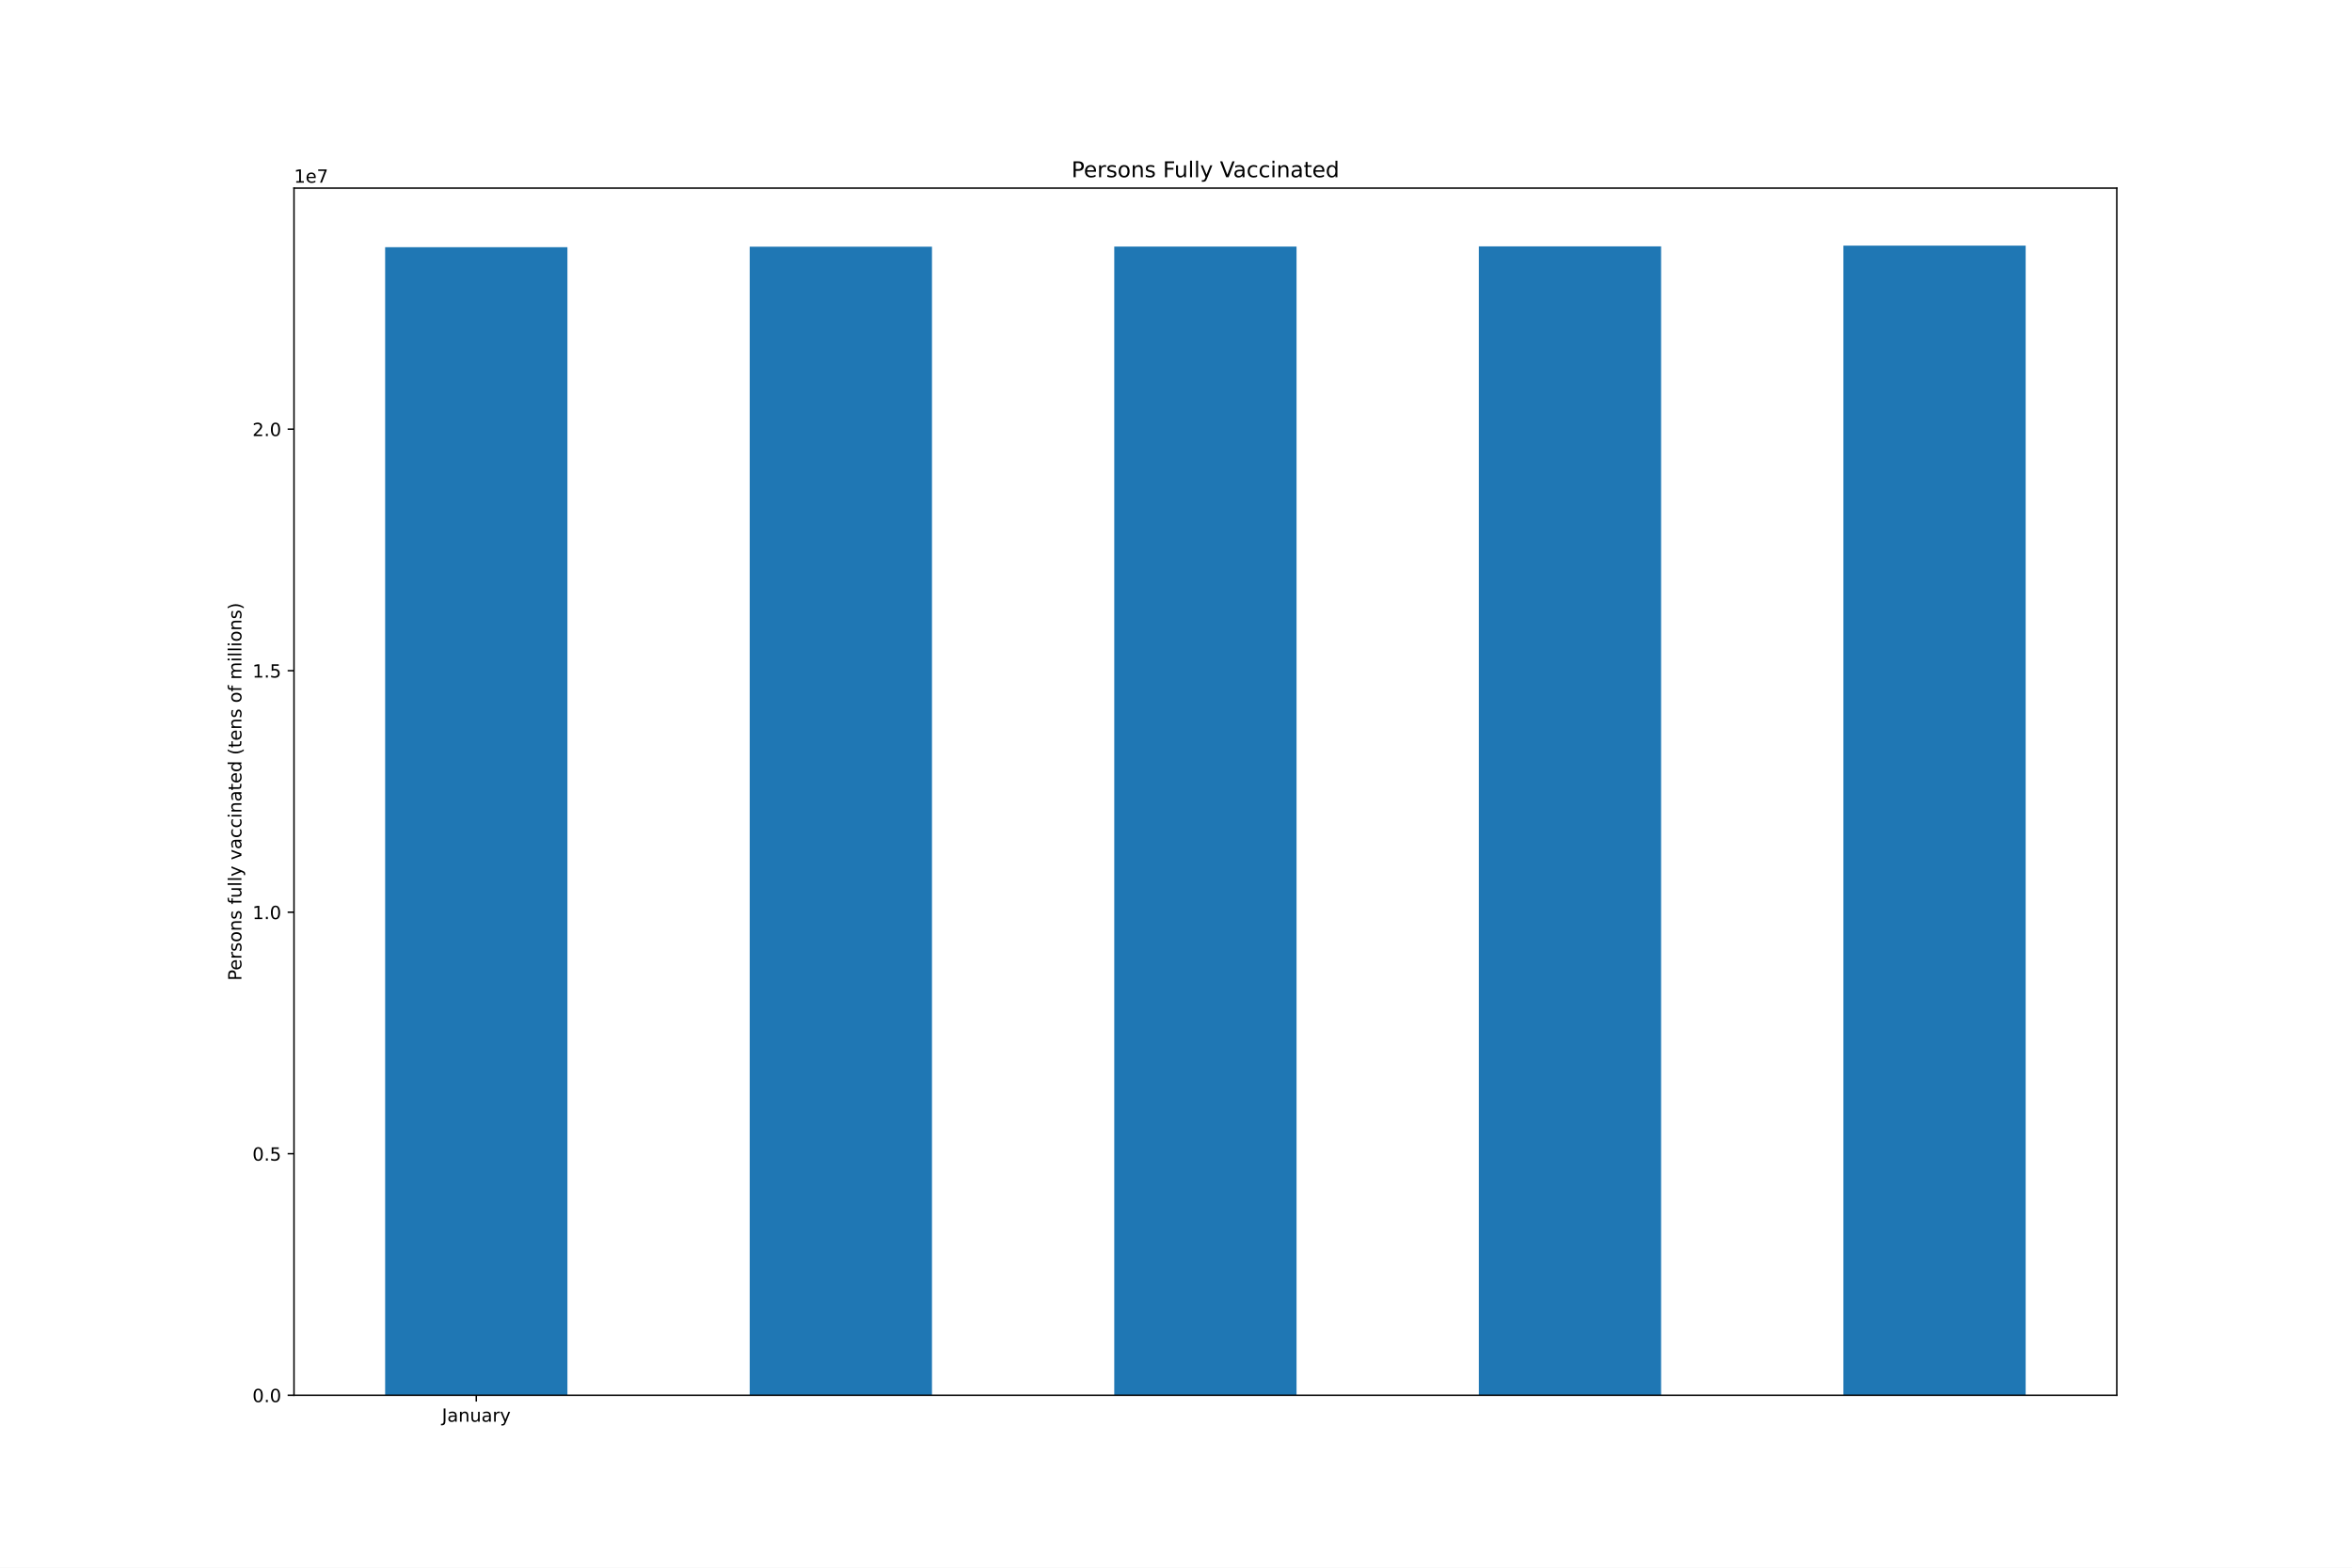
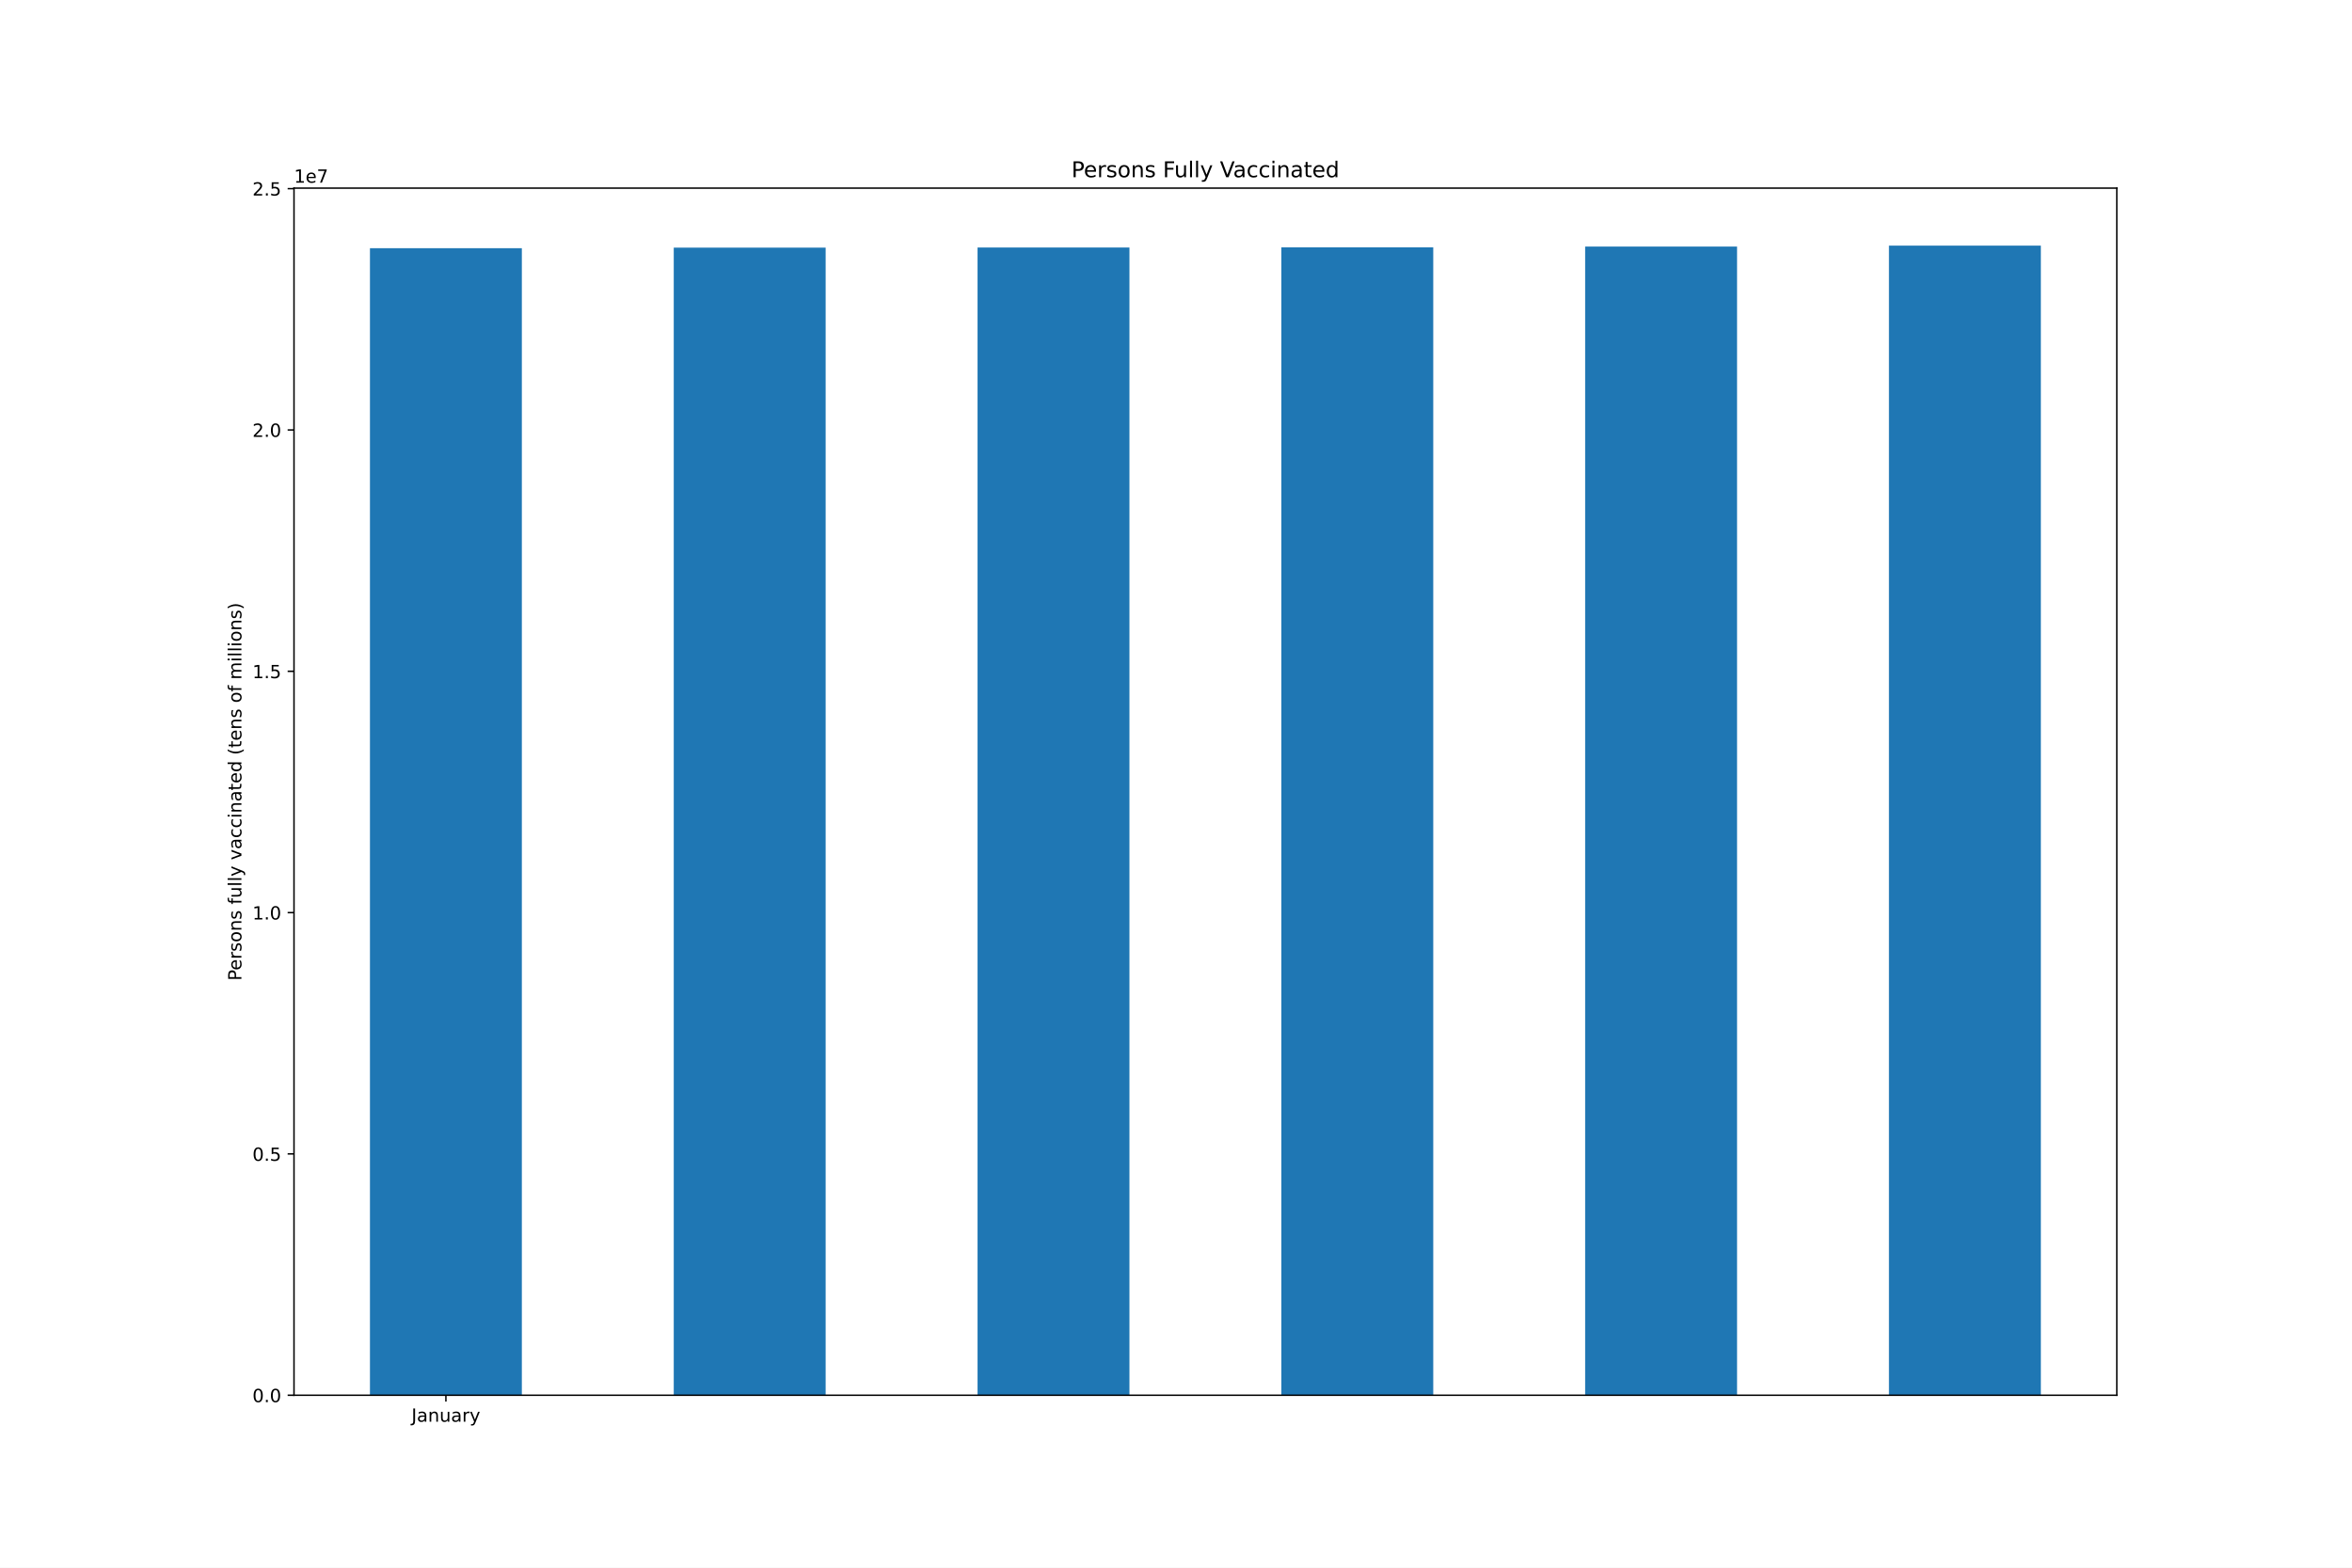
<svg xmlns="http://www.w3.org/2000/svg" xmlns:xlink="http://www.w3.org/1999/xlink" height="864pt" version="1.1" viewBox="0 0 1296 864" width="1296pt">
  <defs>
    <style type="text/css">*{stroke-linecap:butt;stroke-linejoin:round;}</style>
  </defs>
  <g id="figure_1">
    <g id="patch_1">
      <path d="M 0 864  L 1296 864  L 1296 0  L 0 0  z " style="fill:#ffffff;" />
    </g>
    <g id="axes_1">
      <g id="patch_2">
        <path d="M 162 768.96  L 1166.4 768.96  L 1166.4 103.68  L 162 103.68  z " style="fill:#ffffff;" />
      </g>
      <g id="patch_3">
-         <path clip-path="url(#p0fe9e953a8)" d="M 212.22 768.96  L 312.66 768.96  L 312.66 136.252  L 212.22 136.252  z " style="fill:#1f77b4;" />
+         <path clip-path="url(#pde8bcfc939)" d="M 203.85 768.96  L 287.55 768.96  L 287.55 136.774  L 203.85 136.774  z " style="fill:#1f77b4;" />
      </g>
      <g id="patch_4">
-         <path clip-path="url(#p0fe9e953a8)" d="M 413.1 768.96  L 513.54 768.96  L 513.54 135.961  L 413.1 135.961  z " style="fill:#1f77b4;" />
+         <path clip-path="url(#pde8bcfc939)" d="M 371.25 768.96  L 454.95 768.96  L 454.95 136.483  L 371.25 136.483  z " style="fill:#1f77b4;" />
      </g>
      <g id="patch_5">
-         <path clip-path="url(#p0fe9e953a8)" d="M 613.98 768.96  L 714.42 768.96  L 714.42 135.891  L 613.98 135.891  z " style="fill:#1f77b4;" />
+         <path clip-path="url(#pde8bcfc939)" d="M 538.65 768.96  L 622.35 768.96  L 622.35 136.413  L 538.65 136.413  z " style="fill:#1f77b4;" />
      </g>
      <g id="patch_6">
-         <path clip-path="url(#p0fe9e953a8)" d="M 814.86 768.96  L 915.3 768.96  L 915.3 135.784  L 814.86 135.784  z " style="fill:#1f77b4;" />
+         <path clip-path="url(#pde8bcfc939)" d="M 706.05 768.96  L 789.75 768.96  L 789.75 136.306  L 706.05 136.306  z " style="fill:#1f77b4;" />
      </g>
      <g id="patch_7">
-         <path clip-path="url(#p0fe9e953a8)" d="M 1015.74 768.96  L 1116.18 768.96  L 1116.18 135.36  L 1015.74 135.36  z " style="fill:#1f77b4;" />
+         <path clip-path="url(#pde8bcfc939)" d="M 873.45 768.96  L 957.15 768.96  L 957.15 135.882  L 873.45 135.882  z " style="fill:#1f77b4;" />
+       </g>
+       <g id="patch_8">
+         <path clip-path="url(#pde8bcfc939)" d="M 1040.85 768.96  L 1124.55 768.96  L 1124.55 135.36  L 1040.85 135.36  z " style="fill:#1f77b4;" />
      </g>
      <g id="matplotlib.axis_1">
        <g id="xtick_1">
          <g id="line2d_1">
            <defs>
-               <path d="M 0 0  L 0 3.5  " id="m9710137886" style="stroke:#000000;stroke-width:0.8;" />
-             </defs>
-             <g>
-               <use style="stroke:#000000;stroke-width:0.8;" x="262.44" xlink:href="#m9710137886" y="768.96" />
+               <path d="M 0 0  L 0 3.5  " id="md56f67139c" style="stroke:#000000;stroke-width:0.8;" />
+             </defs>
+             <g>
+               <use style="stroke:#000000;stroke-width:0.8;" x="245.7" xlink:href="#md56f67139c" y="768.96" />
            </g>
          </g>
          <g id="text_1">
-             <g transform="translate(243.4845 783.5584)scale(0.1 -0.1)">
+             <g transform="translate(226.7445 783.5584)scale(0.1 -0.1)">
              <defs>
                <path d="M 628 4666  L 1259 4666  L 1259 325  Q 1259 -519 939 -900  Q 619 -1281 -91 -1281  L -331 -1281  L -331 -750  L -134 -750  Q 284 -750 456 -515  Q 628 -281 628 325  L 628 4666  z " id="DejaVuSans-4a" transform="scale(0.015625)" />
                <path d="M 2194 1759  Q 1497 1759 1228 1600  Q 959 1441 959 1056  Q 959 750 1161 570  Q 1363 391 1709 391  Q 2188 391 2477 730  Q 2766 1069 2766 1631  L 2766 1759  L 2194 1759  z M 3341 1997  L 3341 0  L 2766 0  L 2766 531  Q 2569 213 2275 61  Q 1981 -91 1556 -91  Q 1019 -91 701 211  Q 384 513 384 1019  Q 384 1609 779 1909  Q 1175 2209 1959 2209  L 2766 2209  L 2766 2266  Q 2766 2663 2505 2880  Q 2244 3097 1772 3097  Q 1472 3097 1187 3025  Q 903 2953 641 2809  L 641 3341  Q 956 3463 1253 3523  Q 1550 3584 1831 3584  Q 2591 3584 2966 3190  Q 3341 2797 3341 1997  z " id="DejaVuSans-61" transform="scale(0.015625)" />
                <path d="M 3513 2113  L 3513 0  L 2938 0  L 2938 2094  Q 2938 2591 2744 2837  Q 2550 3084 2163 3084  Q 1697 3084 1428 2787  Q 1159 2491 1159 1978  L 1159 0  L 581 0  L 581 3500  L 1159 3500  L 1159 2956  Q 1366 3272 1645 3428  Q 1925 3584 2291 3584  Q 2894 3584 3203 3211  Q 3513 2838 3513 2113  z " id="DejaVuSans-6e" transform="scale(0.015625)" />
                <path d="M 544 1381  L 544 3500  L 1119 3500  L 1119 1403  Q 1119 906 1312 657  Q 1506 409 1894 409  Q 2359 409 2629 706  Q 2900 1003 2900 1516  L 2900 3500  L 3475 3500  L 3475 0  L 2900 0  L 2900 538  Q 2691 219 2414 64  Q 2138 -91 1772 -91  Q 1169 -91 856 284  Q 544 659 544 1381  z M 1991 3584  L 1991 3584  z " id="DejaVuSans-75" transform="scale(0.015625)" />
                <path d="M 2631 2963  Q 2534 3019 2420 3045  Q 2306 3072 2169 3072  Q 1681 3072 1420 2755  Q 1159 2438 1159 1844  L 1159 0  L 581 0  L 581 3500  L 1159 3500  L 1159 2956  Q 1341 3275 1631 3429  Q 1922 3584 2338 3584  Q 2397 3584 2469 3576  Q 2541 3569 2628 3553  L 2631 2963  z " id="DejaVuSans-72" transform="scale(0.015625)" />
                <path d="M 2059 -325  Q 1816 -950 1584 -1140  Q 1353 -1331 966 -1331  L 506 -1331  L 506 -850  L 844 -850  Q 1081 -850 1212 -737  Q 1344 -625 1503 -206  L 1606 56  L 191 3500  L 800 3500  L 1894 763  L 2988 3500  L 3597 3500  L 2059 -325  z " id="DejaVuSans-79" transform="scale(0.015625)" />
              </defs>
              <use xlink:href="#DejaVuSans-4a" />
              <use x="29.492" xlink:href="#DejaVuSans-61" />
              <use x="90.771" xlink:href="#DejaVuSans-6e" />
              <use x="154.15" xlink:href="#DejaVuSans-75" />
              <use x="217.529" xlink:href="#DejaVuSans-61" />
              <use x="278.809" xlink:href="#DejaVuSans-72" />
              <use x="319.922" xlink:href="#DejaVuSans-79" />
            </g>
          </g>
        </g>
      </g>
      <g id="matplotlib.axis_2">
        <g id="ytick_1">
          <g id="line2d_2">
            <defs>
-               <path d="M 0 0  L -3.5 0  " id="m0e5b2f16ea" style="stroke:#000000;stroke-width:0.8;" />
-             </defs>
-             <g>
-               <use style="stroke:#000000;stroke-width:0.8;" x="162" xlink:href="#m0e5b2f16ea" y="768.96" />
+               <path d="M 0 0  L -3.5 0  " id="m69a955ab45" style="stroke:#000000;stroke-width:0.8;" />
+             </defs>
+             <g>
+               <use style="stroke:#000000;stroke-width:0.8;" x="162" xlink:href="#m69a955ab45" y="768.96" />
            </g>
          </g>
          <g id="text_2">
            <g transform="translate(139.0969 772.7592)scale(0.1 -0.1)">
              <defs>
                <path d="M 2034 4250  Q 1547 4250 1301 3770  Q 1056 3291 1056 2328  Q 1056 1369 1301 889  Q 1547 409 2034 409  Q 2525 409 2770 889  Q 3016 1369 3016 2328  Q 3016 3291 2770 3770  Q 2525 4250 2034 4250  z M 2034 4750  Q 2819 4750 3233 4129  Q 3647 3509 3647 2328  Q 3647 1150 3233 529  Q 2819 -91 2034 -91  Q 1250 -91 836 529  Q 422 1150 422 2328  Q 422 3509 836 4129  Q 1250 4750 2034 4750  z " id="DejaVuSans-30" transform="scale(0.015625)" />
                <path d="M 684 794  L 1344 794  L 1344 0  L 684 0  L 684 794  z " id="DejaVuSans-2e" transform="scale(0.015625)" />
              </defs>
              <use xlink:href="#DejaVuSans-30" />
              <use x="63.623" xlink:href="#DejaVuSans-2e" />
              <use x="95.41" xlink:href="#DejaVuSans-30" />
            </g>
          </g>
        </g>
        <g id="ytick_2">
          <g id="line2d_3">
            <g>
-               <use style="stroke:#000000;stroke-width:0.8;" x="162" xlink:href="#m0e5b2f16ea" y="635.851" />
+               <use style="stroke:#000000;stroke-width:0.8;" x="162" xlink:href="#m69a955ab45" y="635.961" />
            </g>
          </g>
          <g id="text_3">
-             <g transform="translate(139.0969 639.6504)scale(0.1 -0.1)">
+             <g transform="translate(139.0969 639.7602)scale(0.1 -0.1)">
              <defs>
                <path d="M 691 4666  L 3169 4666  L 3169 4134  L 1269 4134  L 1269 2991  Q 1406 3038 1543 3061  Q 1681 3084 1819 3084  Q 2600 3084 3056 2656  Q 3513 2228 3513 1497  Q 3513 744 3044 326  Q 2575 -91 1722 -91  Q 1428 -91 1123 -41  Q 819 9 494 109  L 494 744  Q 775 591 1075 516  Q 1375 441 1709 441  Q 2250 441 2565 725  Q 2881 1009 2881 1497  Q 2881 1984 2565 2268  Q 2250 2553 1709 2553  Q 1456 2553 1204 2497  Q 953 2441 691 2322  L 691 4666  z " id="DejaVuSans-35" transform="scale(0.015625)" />
              </defs>
              <use xlink:href="#DejaVuSans-30" />
              <use x="63.623" xlink:href="#DejaVuSans-2e" />
              <use x="95.41" xlink:href="#DejaVuSans-35" />
            </g>
          </g>
        </g>
        <g id="ytick_3">
          <g id="line2d_4">
            <g>
-               <use style="stroke:#000000;stroke-width:0.8;" x="162" xlink:href="#m0e5b2f16ea" y="502.742" />
+               <use style="stroke:#000000;stroke-width:0.8;" x="162" xlink:href="#m69a955ab45" y="502.962" />
            </g>
          </g>
          <g id="text_4">
-             <g transform="translate(139.0969 506.5417)scale(0.1 -0.1)">
+             <g transform="translate(139.0969 506.7612)scale(0.1 -0.1)">
              <defs>
                <path d="M 794 531  L 1825 531  L 1825 4091  L 703 3866  L 703 4441  L 1819 4666  L 2450 4666  L 2450 531  L 3481 531  L 3481 0  L 794 0  L 794 531  z " id="DejaVuSans-31" transform="scale(0.015625)" />
              </defs>
              <use xlink:href="#DejaVuSans-31" />
              <use x="63.623" xlink:href="#DejaVuSans-2e" />
              <use x="95.41" xlink:href="#DejaVuSans-30" />
            </g>
          </g>
        </g>
        <g id="ytick_4">
          <g id="line2d_5">
            <g>
-               <use style="stroke:#000000;stroke-width:0.8;" x="162" xlink:href="#m0e5b2f16ea" y="369.634" />
+               <use style="stroke:#000000;stroke-width:0.8;" x="162" xlink:href="#m69a955ab45" y="369.963" />
            </g>
          </g>
          <g id="text_5">
-             <g transform="translate(139.0969 373.4329)scale(0.1 -0.1)">
+             <g transform="translate(139.0969 373.7622)scale(0.1 -0.1)">
              <use xlink:href="#DejaVuSans-31" />
              <use x="63.623" xlink:href="#DejaVuSans-2e" />
              <use x="95.41" xlink:href="#DejaVuSans-35" />
            </g>
          </g>
        </g>
        <g id="ytick_5">
          <g id="line2d_6">
            <g>
-               <use style="stroke:#000000;stroke-width:0.8;" x="162" xlink:href="#m0e5b2f16ea" y="236.525" />
+               <use style="stroke:#000000;stroke-width:0.8;" x="162" xlink:href="#m69a955ab45" y="236.964" />
            </g>
          </g>
          <g id="text_6">
-             <g transform="translate(139.0969 240.3241)scale(0.1 -0.1)">
+             <g transform="translate(139.0969 240.7631)scale(0.1 -0.1)">
              <defs>
                <path d="M 1228 531  L 3431 531  L 3431 0  L 469 0  L 469 531  Q 828 903 1448 1529  Q 2069 2156 2228 2338  Q 2531 2678 2651 2914  Q 2772 3150 2772 3378  Q 2772 3750 2511 3984  Q 2250 4219 1831 4219  Q 1534 4219 1204 4116  Q 875 4013 500 3803  L 500 4441  Q 881 4594 1212 4672  Q 1544 4750 1819 4750  Q 2544 4750 2975 4387  Q 3406 4025 3406 3419  Q 3406 3131 3298 2873  Q 3191 2616 2906 2266  Q 2828 2175 2409 1742  Q 1991 1309 1228 531  z " id="DejaVuSans-32" transform="scale(0.015625)" />
              </defs>
              <use xlink:href="#DejaVuSans-32" />
              <use x="63.623" xlink:href="#DejaVuSans-2e" />
              <use x="95.41" xlink:href="#DejaVuSans-30" />
            </g>
          </g>
        </g>
-         <g id="text_7">
+         <g id="ytick_6">
+           <g id="line2d_7">
+             <g>
+               <use style="stroke:#000000;stroke-width:0.8;" x="162" xlink:href="#m69a955ab45" y="103.965" />
+             </g>
+           </g>
+           <g id="text_7">
+             <g transform="translate(139.0969 107.7641)scale(0.1 -0.1)">
+               <use xlink:href="#DejaVuSans-32" />
+               <use x="63.623" xlink:href="#DejaVuSans-2e" />
+               <use x="95.41" xlink:href="#DejaVuSans-35" />
+             </g>
+           </g>
+         </g>
+         <g id="text_8">
          <g transform="translate(133.0172 540.4802)rotate(-90)scale(0.1 -0.1)">
            <defs>
              <path d="M 1259 4147  L 1259 2394  L 2053 2394  Q 2494 2394 2734 2622  Q 2975 2850 2975 3272  Q 2975 3691 2734 3919  Q 2494 4147 2053 4147  L 1259 4147  z M 628 4666  L 2053 4666  Q 2838 4666 3239 4311  Q 3641 3956 3641 3272  Q 3641 2581 3239 2228  Q 2838 1875 2053 1875  L 1259 1875  L 1259 0  L 628 0  L 628 4666  z " id="DejaVuSans-50" transform="scale(0.015625)" />
              <path d="M 3597 1894  L 3597 1613  L 953 1613  Q 991 1019 1311 708  Q 1631 397 2203 397  Q 2534 397 2845 478  Q 3156 559 3463 722  L 3463 178  Q 3153 47 2828 -22  Q 2503 -91 2169 -91  Q 1331 -91 842 396  Q 353 884 353 1716  Q 353 2575 817 3079  Q 1281 3584 2069 3584  Q 2775 3584 3186 3129  Q 3597 2675 3597 1894  z M 3022 2063  Q 3016 2534 2758 2815  Q 2500 3097 2075 3097  Q 1594 3097 1305 2825  Q 1016 2553 972 2059  L 3022 2063  z " id="DejaVuSans-65" transform="scale(0.015625)" />
              <path d="M 2834 3397  L 2834 2853  Q 2591 2978 2328 3040  Q 2066 3103 1784 3103  Q 1356 3103 1142 2972  Q 928 2841 928 2578  Q 928 2378 1081 2264  Q 1234 2150 1697 2047  L 1894 2003  Q 2506 1872 2764 1633  Q 3022 1394 3022 966  Q 3022 478 2636 193  Q 2250 -91 1575 -91  Q 1294 -91 989 -36  Q 684 19 347 128  L 347 722  Q 666 556 975 473  Q 1284 391 1588 391  Q 1994 391 2212 530  Q 2431 669 2431 922  Q 2431 1156 2273 1281  Q 2116 1406 1581 1522  L 1381 1569  Q 847 1681 609 1914  Q 372 2147 372 2553  Q 372 3047 722 3315  Q 1072 3584 1716 3584  Q 2034 3584 2315 3537  Q 2597 3491 2834 3397  z " id="DejaVuSans-73" transform="scale(0.015625)" />
              <path d="M 1959 3097  Q 1497 3097 1228 2736  Q 959 2375 959 1747  Q 959 1119 1226 758  Q 1494 397 1959 397  Q 2419 397 2687 759  Q 2956 1122 2956 1747  Q 2956 2369 2687 2733  Q 2419 3097 1959 3097  z M 1959 3584  Q 2709 3584 3137 3096  Q 3566 2609 3566 1747  Q 3566 888 3137 398  Q 2709 -91 1959 -91  Q 1206 -91 779 398  Q 353 888 353 1747  Q 353 2609 779 3096  Q 1206 3584 1959 3584  z " id="DejaVuSans-6f" transform="scale(0.015625)" />
              <path id="DejaVuSans-20" transform="scale(0.015625)" />
              <path d="M 2375 4863  L 2375 4384  L 1825 4384  Q 1516 4384 1395 4259  Q 1275 4134 1275 3809  L 1275 3500  L 2222 3500  L 2222 3053  L 1275 3053  L 1275 0  L 697 0  L 697 3053  L 147 3053  L 147 3500  L 697 3500  L 697 3744  Q 697 4328 969 4595  Q 1241 4863 1831 4863  L 2375 4863  z " id="DejaVuSans-66" transform="scale(0.015625)" />
              <path d="M 603 4863  L 1178 4863  L 1178 0  L 603 0  L 603 4863  z " id="DejaVuSans-6c" transform="scale(0.015625)" />
              <path d="M 191 3500  L 800 3500  L 1894 563  L 2988 3500  L 3597 3500  L 2284 0  L 1503 0  L 191 3500  z " id="DejaVuSans-76" transform="scale(0.015625)" />
              <path d="M 3122 3366  L 3122 2828  Q 2878 2963 2633 3030  Q 2388 3097 2138 3097  Q 1578 3097 1268 2742  Q 959 2388 959 1747  Q 959 1106 1268 751  Q 1578 397 2138 397  Q 2388 397 2633 464  Q 2878 531 3122 666  L 3122 134  Q 2881 22 2623 -34  Q 2366 -91 2075 -91  Q 1284 -91 818 406  Q 353 903 353 1747  Q 353 2603 823 3093  Q 1294 3584 2113 3584  Q 2378 3584 2631 3529  Q 2884 3475 3122 3366  z " id="DejaVuSans-63" transform="scale(0.015625)" />
              <path d="M 603 3500  L 1178 3500  L 1178 0  L 603 0  L 603 3500  z M 603 4863  L 1178 4863  L 1178 4134  L 603 4134  L 603 4863  z " id="DejaVuSans-69" transform="scale(0.015625)" />
              <path d="M 1172 4494  L 1172 3500  L 2356 3500  L 2356 3053  L 1172 3053  L 1172 1153  Q 1172 725 1289 603  Q 1406 481 1766 481  L 2356 481  L 2356 0  L 1766 0  Q 1100 0 847 248  Q 594 497 594 1153  L 594 3053  L 172 3053  L 172 3500  L 594 3500  L 594 4494  L 1172 4494  z " id="DejaVuSans-74" transform="scale(0.015625)" />
              <path d="M 2906 2969  L 2906 4863  L 3481 4863  L 3481 0  L 2906 0  L 2906 525  Q 2725 213 2448 61  Q 2172 -91 1784 -91  Q 1150 -91 751 415  Q 353 922 353 1747  Q 353 2572 751 3078  Q 1150 3584 1784 3584  Q 2172 3584 2448 3432  Q 2725 3281 2906 2969  z M 947 1747  Q 947 1113 1208 752  Q 1469 391 1925 391  Q 2381 391 2643 752  Q 2906 1113 2906 1747  Q 2906 2381 2643 2742  Q 2381 3103 1925 3103  Q 1469 3103 1208 2742  Q 947 2381 947 1747  z " id="DejaVuSans-64" transform="scale(0.015625)" />
              <path d="M 1984 4856  Q 1566 4138 1362 3434  Q 1159 2731 1159 2009  Q 1159 1288 1364 580  Q 1569 -128 1984 -844  L 1484 -844  Q 1016 -109 783 600  Q 550 1309 550 2009  Q 550 2706 781 3412  Q 1013 4119 1484 4856  L 1984 4856  z " id="DejaVuSans-28" transform="scale(0.015625)" />
              <path d="M 3328 2828  Q 3544 3216 3844 3400  Q 4144 3584 4550 3584  Q 5097 3584 5394 3201  Q 5691 2819 5691 2113  L 5691 0  L 5113 0  L 5113 2094  Q 5113 2597 4934 2840  Q 4756 3084 4391 3084  Q 3944 3084 3684 2787  Q 3425 2491 3425 1978  L 3425 0  L 2847 0  L 2847 2094  Q 2847 2600 2669 2842  Q 2491 3084 2119 3084  Q 1678 3084 1418 2786  Q 1159 2488 1159 1978  L 1159 0  L 581 0  L 581 3500  L 1159 3500  L 1159 2956  Q 1356 3278 1631 3431  Q 1906 3584 2284 3584  Q 2666 3584 2933 3390  Q 3200 3197 3328 2828  z " id="DejaVuSans-6d" transform="scale(0.015625)" />
              <path d="M 513 4856  L 1013 4856  Q 1481 4119 1714 3412  Q 1947 2706 1947 2009  Q 1947 1309 1714 600  Q 1481 -109 1013 -844  L 513 -844  Q 928 -128 1133 580  Q 1338 1288 1338 2009  Q 1338 2731 1133 3434  Q 928 4138 513 4856  z " id="DejaVuSans-29" transform="scale(0.015625)" />
            </defs>
            <use xlink:href="#DejaVuSans-50" />
            <use x="56.678" xlink:href="#DejaVuSans-65" />
            <use x="118.201" xlink:href="#DejaVuSans-72" />
            <use x="159.314" xlink:href="#DejaVuSans-73" />
            <use x="211.414" xlink:href="#DejaVuSans-6f" />
            <use x="272.596" xlink:href="#DejaVuSans-6e" />
            <use x="335.975" xlink:href="#DejaVuSans-73" />
            <use x="388.074" xlink:href="#DejaVuSans-20" />
            <use x="419.861" xlink:href="#DejaVuSans-66" />
            <use x="455.066" xlink:href="#DejaVuSans-75" />
            <use x="518.445" xlink:href="#DejaVuSans-6c" />
            <use x="546.229" xlink:href="#DejaVuSans-6c" />
            <use x="574.012" xlink:href="#DejaVuSans-79" />
            <use x="633.191" xlink:href="#DejaVuSans-20" />
            <use x="664.979" xlink:href="#DejaVuSans-76" />
            <use x="724.158" xlink:href="#DejaVuSans-61" />
            <use x="785.438" xlink:href="#DejaVuSans-63" />
            <use x="840.418" xlink:href="#DejaVuSans-63" />
            <use x="895.398" xlink:href="#DejaVuSans-69" />
            <use x="923.182" xlink:href="#DejaVuSans-6e" />
            <use x="986.561" xlink:href="#DejaVuSans-61" />
            <use x="1047.84" xlink:href="#DejaVuSans-74" />
            <use x="1087.049" xlink:href="#DejaVuSans-65" />
            <use x="1148.572" xlink:href="#DejaVuSans-64" />
            <use x="1212.049" xlink:href="#DejaVuSans-20" />
            <use x="1243.836" xlink:href="#DejaVuSans-28" />
            <use x="1282.85" xlink:href="#DejaVuSans-74" />
            <use x="1322.059" xlink:href="#DejaVuSans-65" />
            <use x="1383.582" xlink:href="#DejaVuSans-6e" />
            <use x="1446.961" xlink:href="#DejaVuSans-73" />
            <use x="1499.061" xlink:href="#DejaVuSans-20" />
            <use x="1530.848" xlink:href="#DejaVuSans-6f" />
            <use x="1592.029" xlink:href="#DejaVuSans-66" />
            <use x="1627.234" xlink:href="#DejaVuSans-20" />
            <use x="1659.021" xlink:href="#DejaVuSans-6d" />
            <use x="1756.434" xlink:href="#DejaVuSans-69" />
            <use x="1784.217" xlink:href="#DejaVuSans-6c" />
            <use x="1812" xlink:href="#DejaVuSans-6c" />
            <use x="1839.783" xlink:href="#DejaVuSans-69" />
            <use x="1867.566" xlink:href="#DejaVuSans-6f" />
            <use x="1928.748" xlink:href="#DejaVuSans-6e" />
            <use x="1992.127" xlink:href="#DejaVuSans-73" />
            <use x="2044.227" xlink:href="#DejaVuSans-29" />
          </g>
        </g>
-         <g id="text_8">
+         <g id="text_9">
          <g transform="translate(162 100.68)scale(0.1 -0.1)">
            <defs>
              <path d="M 525 4666  L 3525 4666  L 3525 4397  L 1831 0  L 1172 0  L 2766 4134  L 525 4134  L 525 4666  z " id="DejaVuSans-37" transform="scale(0.015625)" />
            </defs>
            <use xlink:href="#DejaVuSans-31" />
            <use x="63.623" xlink:href="#DejaVuSans-65" />
            <use x="125.146" xlink:href="#DejaVuSans-37" />
          </g>
        </g>
      </g>
-       <g id="patch_8">
+       <g id="patch_9">
        <path d="M 162 768.96  L 162 103.68  " style="fill:none;stroke:#000000;stroke-linecap:square;stroke-linejoin:miter;stroke-width:0.8;" />
      </g>
-       <g id="patch_9">
+       <g id="patch_10">
        <path d="M 1166.4 768.96  L 1166.4 103.68  " style="fill:none;stroke:#000000;stroke-linecap:square;stroke-linejoin:miter;stroke-width:0.8;" />
      </g>
-       <g id="patch_10">
+       <g id="patch_11">
        <path d="M 162 768.96  L 1166.4 768.96  " style="fill:none;stroke:#000000;stroke-linecap:square;stroke-linejoin:miter;stroke-width:0.8;" />
      </g>
-       <g id="patch_11">
+       <g id="patch_12">
        <path d="M 162 103.68  L 1166.4 103.68  " style="fill:none;stroke:#000000;stroke-linecap:square;stroke-linejoin:miter;stroke-width:0.8;" />
      </g>
-       <g id="text_9">
+       <g id="text_10">
        <g transform="translate(590.3803 97.68)scale(0.12 -0.12)">
          <defs>
            <path d="M 628 4666  L 3309 4666  L 3309 4134  L 1259 4134  L 1259 2759  L 3109 2759  L 3109 2228  L 1259 2228  L 1259 0  L 628 0  L 628 4666  z " id="DejaVuSans-46" transform="scale(0.015625)" />
            <path d="M 1831 0  L 50 4666  L 709 4666  L 2188 738  L 3669 4666  L 4325 4666  L 2547 0  L 1831 0  z " id="DejaVuSans-56" transform="scale(0.015625)" />
          </defs>
          <use xlink:href="#DejaVuSans-50" />
          <use x="56.678" xlink:href="#DejaVuSans-65" />
          <use x="118.201" xlink:href="#DejaVuSans-72" />
          <use x="159.314" xlink:href="#DejaVuSans-73" />
          <use x="211.414" xlink:href="#DejaVuSans-6f" />
          <use x="272.596" xlink:href="#DejaVuSans-6e" />
          <use x="335.975" xlink:href="#DejaVuSans-73" />
          <use x="388.074" xlink:href="#DejaVuSans-20" />
          <use x="419.861" xlink:href="#DejaVuSans-46" />
          <use x="471.881" xlink:href="#DejaVuSans-75" />
          <use x="535.26" xlink:href="#DejaVuSans-6c" />
          <use x="563.043" xlink:href="#DejaVuSans-6c" />
          <use x="590.826" xlink:href="#DejaVuSans-79" />
          <use x="650.006" xlink:href="#DejaVuSans-20" />
          <use x="681.793" xlink:href="#DejaVuSans-56" />
          <use x="742.451" xlink:href="#DejaVuSans-61" />
          <use x="803.73" xlink:href="#DejaVuSans-63" />
          <use x="858.711" xlink:href="#DejaVuSans-63" />
          <use x="913.691" xlink:href="#DejaVuSans-69" />
          <use x="941.475" xlink:href="#DejaVuSans-6e" />
          <use x="1004.854" xlink:href="#DejaVuSans-61" />
          <use x="1066.133" xlink:href="#DejaVuSans-74" />
          <use x="1105.342" xlink:href="#DejaVuSans-65" />
          <use x="1166.865" xlink:href="#DejaVuSans-64" />
        </g>
      </g>
    </g>
  </g>
  <defs>
-     <clipPath id="p0fe9e953a8">
+     <clipPath id="pde8bcfc939">
      <rect height="665.28" width="1004.4" x="162" y="103.68" />
    </clipPath>
  </defs>
</svg>
